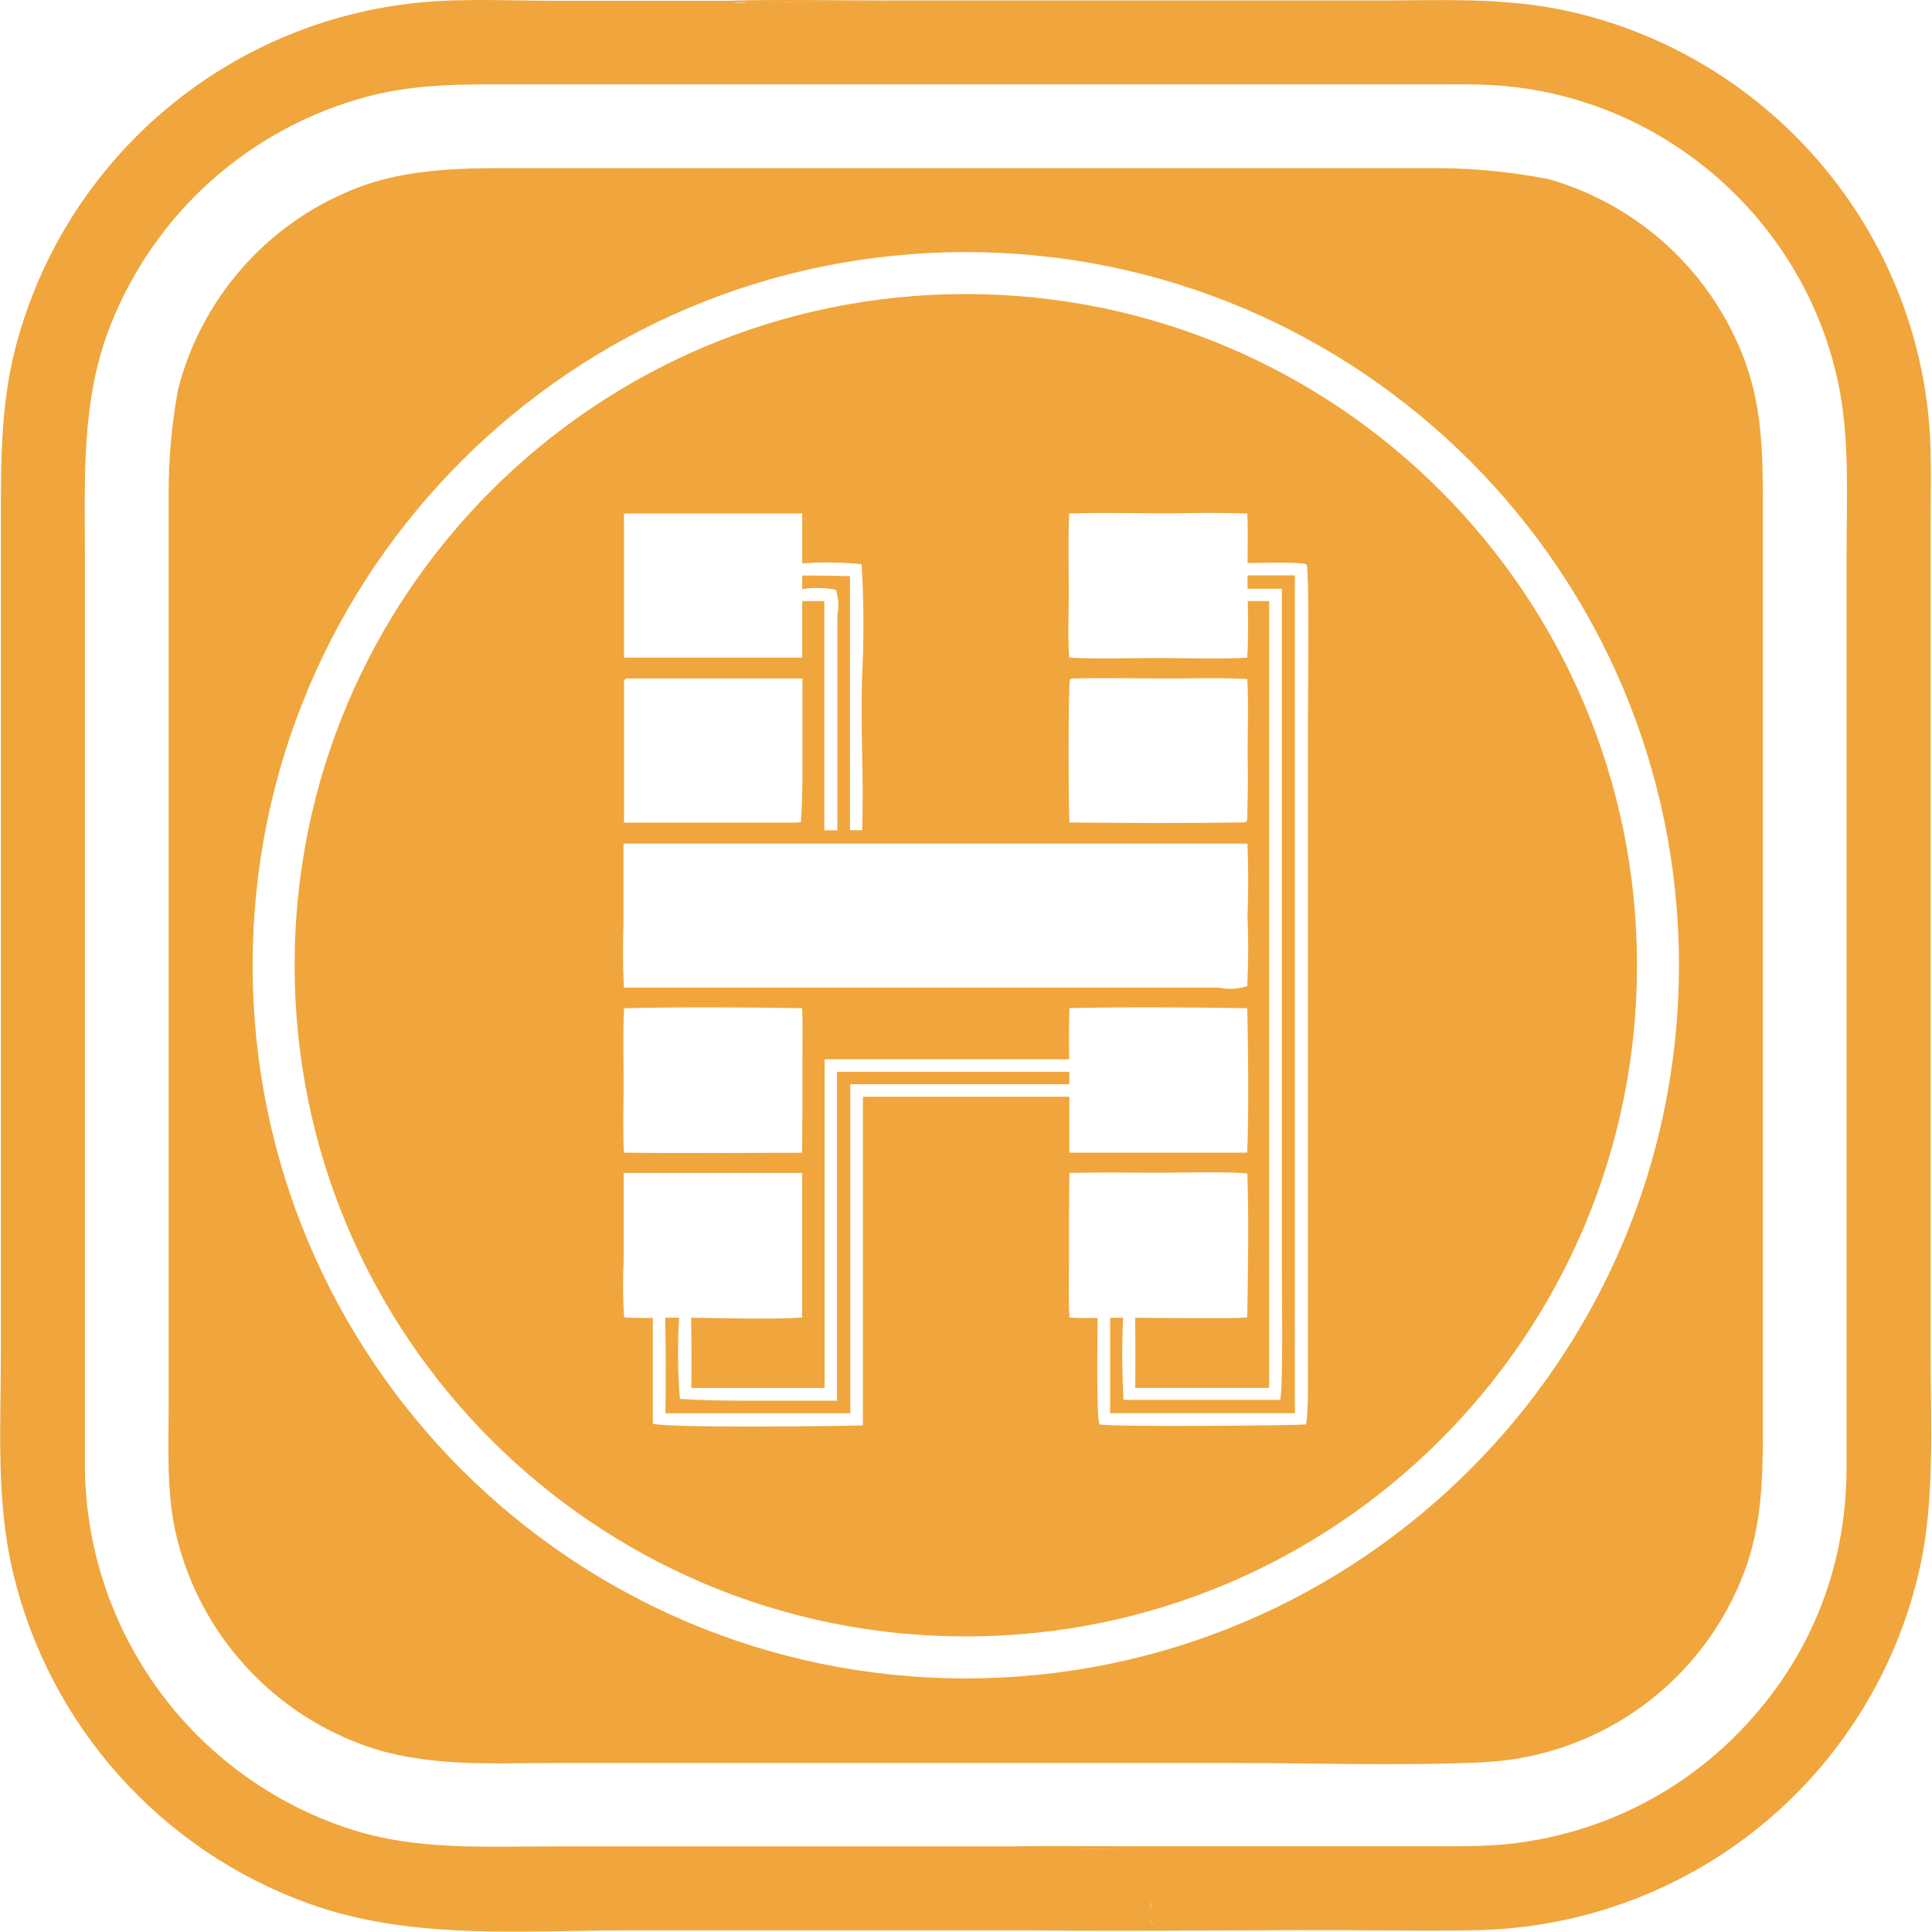
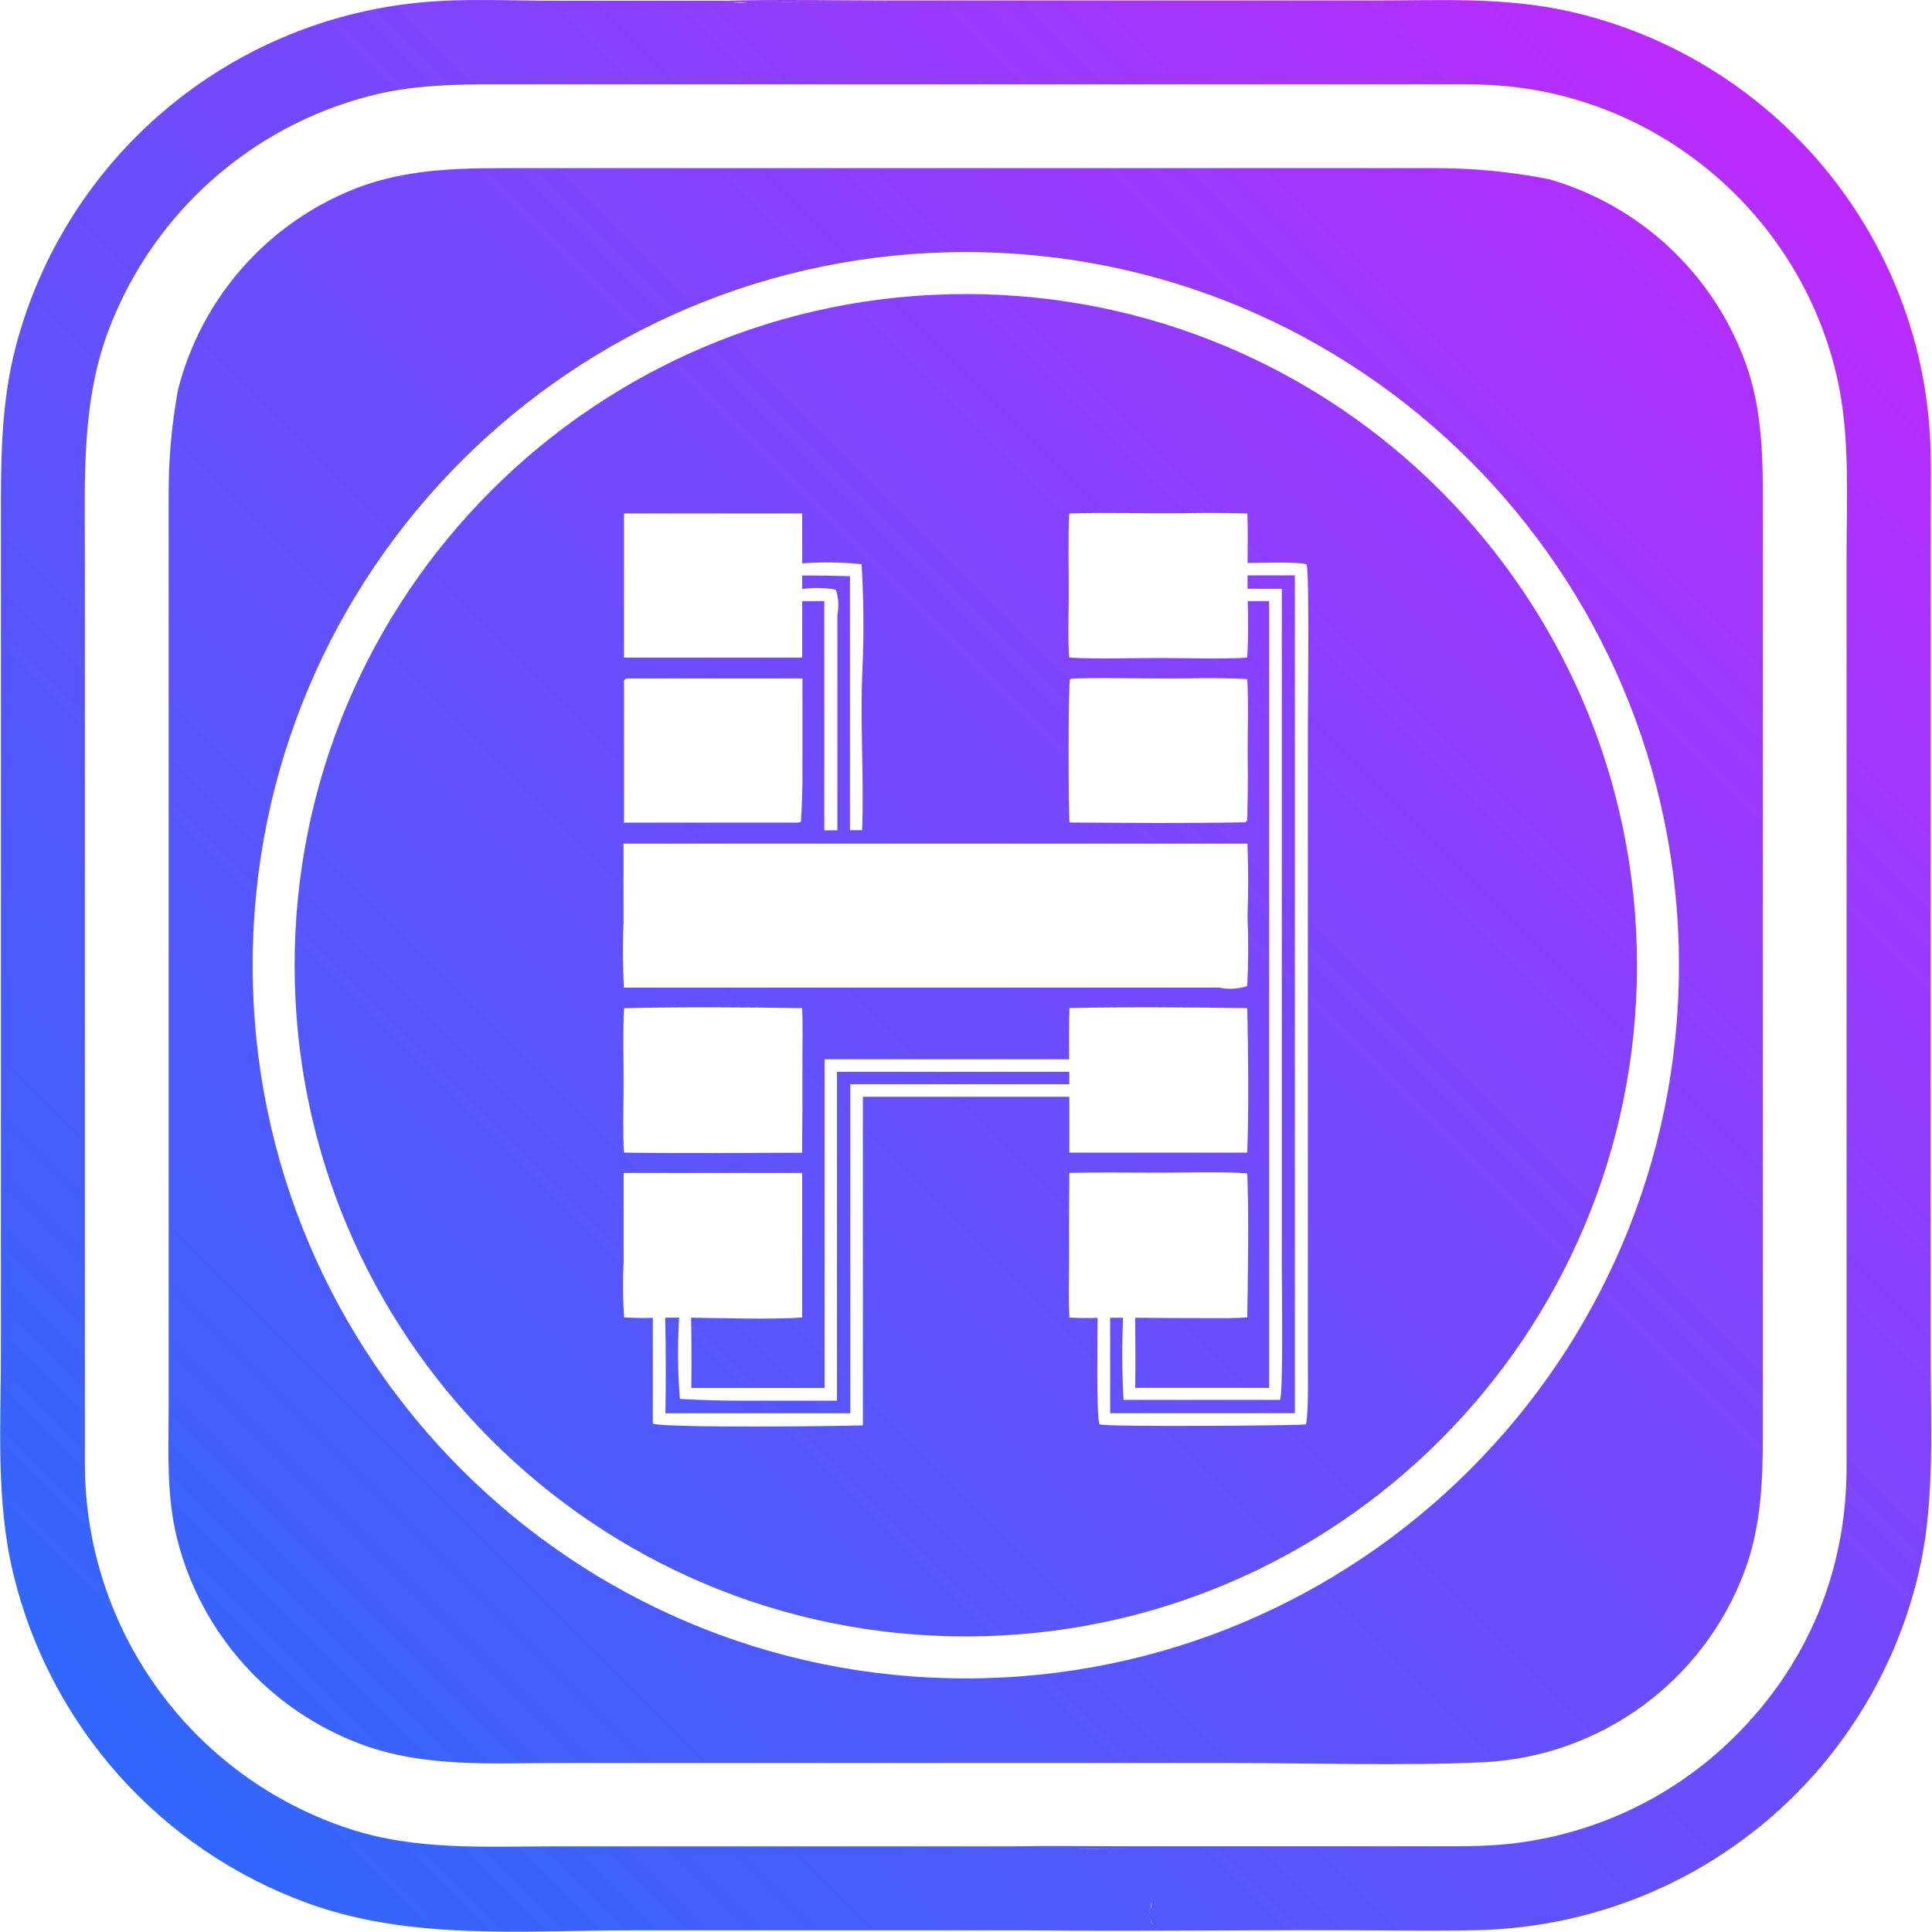
<svg xmlns="http://www.w3.org/2000/svg" width="1023.596" height="1024" viewBox="4.238 4.252 55.515 55.537" role="img" aria-label="Logo" shape-rendering="geometricPrecision">
-   <path d="M 25.113 4.274 A 1.467 1.467 0 0 0 25.739 4.314 L 30.515 4.314 L 30.186 4.383 A 1.163 1.163 0 0 1 30.427 4.491 A 0.339 0.339 0 0 1 30.335 4.879 A 9.172 9.172 0 0 1 30.484 5.771 A 1.134 1.134 0 0 0 30.621 6.386 A 1.141 1.141 0 0 0 31.23 6.602 A 11.119 11.119 0 0 0 32.653 6.587 A 1.479 1.479 0 0 1 33.285 6.678 L 19.243 6.678 C 17.768 6.678 16.312 6.637 14.872 7.009 A 10.961 10.961 0 0 0 7.39 13.663 C 6.574 15.768 6.678 17.965 6.678 20.182 L 6.678 46.327 A 11.046 11.046 0 0 0 14.274 56.821 C 16.186 57.45 18.163 57.328 20.148 57.328 L 33.323 57.328 A 22.897 22.897 0 0 0 35.177 57.409 L 37.027 57.409 C 36.992 57.954 37.288 58.389 37.328 58.917 A 0.664 0.664 0 0 1 37.268 59.247 A 0.509 0.509 0 0 0 37.407 59.603 C 37.097 59.815 33.947 59.587 33.733 59.742 L 22.361 59.742 C 19.25 59.742 16.041 60.041 13.066 58.955 A 13.418 13.418 0 0 1 4.613 49.462 C 4.116 47.379 4.264 45.218 4.264 43.094 L 4.264 19.377 C 4.264 17.628 4.244 15.912 4.693 14.206 A 13.344 13.344 0 0 1 16.325 4.323 C 17.597 4.201 18.881 4.274 20.157 4.274 L 25.113 4.274 Z M 33.323 57.328 A 22.897 22.897 0 0 0 35.177 57.409 L 37.027 57.409 C 36.992 57.954 37.288 58.389 37.328 58.917 A 0.664 0.664 0 0 1 37.268 59.247 A 0.509 0.509 0 0 0 37.407 59.603 C 37.097 59.815 33.947 59.587 33.733 59.742 L 31.574 59.742 L 31.777 59.703 L 29.236 59.703 L 29.233 59.655 L 29.424 59.578 L 29.408 59.542 C 29.001 59.426 29.158 59.053 29.039 58.733 A 2.233 2.233 0 0 1 28.753 58.071 A 0.778 0.778 0 0 1 28.82 57.715 A 0.264 0.264 0 0 1 28.859 57.466 A 1.317 1.317 0 0 1 29.395 57.379 A 15.529 15.529 0 0 0 30.881 57.395 L 30.895 57.357 L 28.419 57.357 A 4.277 4.277 0 0 1 27.556 57.328 L 33.323 57.328 Z M 25.132 4.274 C 26.556 4.23 28.195 4.266 29.633 4.266 L 43.764 4.266 C 45.691 4.266 47.517 4.16 49.404 4.592 C 51.72 5.122 53.848 6.266 55.575 7.898 C 58.125 10.308 59.629 13.624 59.733 17.131 C 59.754 17.845 59.737 18.618 59.737 19.336 L 59.737 43.213 C 59.737 45.18 59.854 47.317 59.445 49.226 C 58.934 51.61 57.775 53.805 56.101 55.577 C 53.652 58.166 50.267 59.657 46.704 59.737 C 45.842 59.757 44.95 59.752 44.085 59.745 C 40.637 59.717 37.179 59.779 33.733 59.742 C 33.947 59.587 37.097 59.815 37.407 59.603 C 37.115 59.208 37.39 59.194 37.328 58.917 C 37.193 58.306 36.978 58.075 37.027 57.409 C 36.561 57.412 36.057 57.405 35.589 57.404 C 34.962 57.403 33.893 57.476 33.323 57.328 C 34.309 57.308 35.358 57.324 36.348 57.324 L 45.212 57.324 C 46.022 57.324 46.8 57.342 47.607 57.257 C 50.036 57 52.306 55.934 54.051 54.224 C 56.193 52.126 57.319 49.415 57.319 46.428 L 57.319 20.232 C 57.319 18.576 57.418 16.831 57.071 15.219 C 56.637 13.2 55.625 11.352 54.171 9.886 C 52.408 8.11 50.089 6.986 47.598 6.735 C 46.893 6.664 46.28 6.678 45.574 6.678 L 36.358 6.678 C 36.076 6.678 35.602 6.678 35.304 6.678 L 33.264 6.678 L 33.221 6.654 C 32.869 6.454 31.156 6.8 30.691 6.443 C 30.482 6.282 30.508 5.959 30.477 5.71 A 9.172 9.172 0 0 0 30.337 4.89 C 30.427 4.741 30.509 4.656 30.42 4.484 C 30.35 4.416 30.314 4.415 30.22 4.391 L 30.186 4.383 C 30.227 4.334 30.416 4.344 30.515 4.314 C 28.841 4.317 27.172 4.306 25.498 4.316 C 25.379 4.317 25.236 4.332 25.132 4.274 Z M 37.13 4.314 L 37.096 4.44 L 37.306 4.614 C 37.349 4.736 37.237 4.894 37.239 5.024 A 2.412 2.412 0 0 0 37.58 6.216 C 37.752 6.504 38.059 6.465 38.324 6.615 C 37.85 6.654 36.713 6.572 36.358 6.678 L 33.285 6.678 A 2.177 2.177 0 0 0 32.473 6.6 A 7.422 7.422 0 0 1 31.163 6.597 A 0.861 0.861 0 0 1 30.621 6.386 A 1.134 1.134 0 0 1 30.484 5.771 A 9.172 9.172 0 0 0 30.335 4.879 A 0.339 0.339 0 0 0 30.427 4.491 A 1.163 1.163 0 0 0 30.186 4.383 L 30.515 4.314 L 37.13 4.314 Z M 46.852 54.911 C 44.508 55.018 41.932 54.931 39.574 54.931 L 20.309 54.931 C 18.397 54.931 16.448 55.072 14.624 54.394 A 8.52 8.52 0 0 1 9.332 48.497 C 9.012 47.232 9.086 45.931 9.086 44.637 L 9.086 18.41 A 16.381 16.381 0 0 1 9.355 15.454 A 8.455 8.455 0 0 1 14.37 9.706 C 15.991 9.048 17.664 9.085 19.383 9.085 L 45.496 9.085 A 16.915 16.915 0 0 1 48.767 9.404 A 8.511 8.511 0 0 1 54.404 14.651 C 54.935 16.097 54.913 17.565 54.913 19.082 L 54.913 45.476 C 54.913 46.822 54.864 48.134 54.39 49.41 A 8.455 8.455 0 0 1 46.852 54.911 Z M 52.501 31.999 A 20.5 20.5 0 0 0 11.5 31.999 A 20.5 20.5 0 0 0 52.501 31.999 Z M 51.295 31.999 A 19.294 19.294 0 0 1 12.707 31.999 A 19.294 19.294 0 0 1 51.295 31.999 Z M 34.973 19.013 C 34.934 19.811 34.967 20.712 34.959 21.523 C 34.954 21.934 34.935 22.781 34.975 23.155 C 35.738 23.203 36.874 23.164 37.667 23.168 C 38.332 23.171 39.468 23.201 40.089 23.156 C 40.125 22.701 40.118 21.994 40.105 21.53 L 40.721 21.53 L 40.721 44.148 L 36.871 44.148 C 36.879 43.476 36.878 42.804 36.869 42.132 C 37.551 42.139 38.232 42.143 38.914 42.143 C 39.279 42.142 39.735 42.151 40.092 42.121 C 40.111 40.842 40.14 39.246 40.093 37.982 C 39.429 37.927 38.231 37.963 37.537 37.963 C 36.704 37.964 35.805 37.947 34.977 37.969 A 191.696 191.696 0 0 0 34.968 40.539 C 34.969 41.007 34.946 41.674 34.982 42.127 C 35.264 42.144 35.508 42.141 35.789 42.137 C 35.79 42.508 35.747 45.017 35.845 45.196 C 36.076 45.278 41.667 45.231 41.779 45.197 C 41.856 44.857 41.834 43.767 41.834 43.364 L 41.834 25.154 C 41.834 24.633 41.883 20.703 41.798 20.492 C 41.795 20.485 41.79 20.478 41.787 20.471 C 41.56 20.399 40.405 20.434 40.101 20.437 C 40.101 19.99 40.115 19.454 40.093 19.014 C 39.504 18.994 38.887 18.995 38.296 19.004 C 37.194 19.021 36.072 18.977 34.973 19.013 Z M 40.097 28.503 L 22.161 28.503 L 22.161 30.782 A 19.863 19.863 0 0 0 22.173 32.643 L 39.281 32.643 A 1.592 1.592 0 0 0 40.091 32.598 A 21.627 21.627 0 0 0 40.099 30.589 A 27.032 27.032 0 0 0 40.097 28.503 Z M 40.092 33.233 C 38.476 33.209 36.59 33.194 34.979 33.231 A 37.752 37.752 0 0 0 34.972 34.703 L 27.942 34.703 L 27.942 44.151 L 24.11 44.151 A 61.346 61.346 0 0 0 24.104 42.131 C 25.028 42.14 26.396 42.186 27.297 42.126 L 27.297 37.969 L 22.165 37.969 L 22.165 40.502 A 13.616 13.616 0 0 0 22.178 42.12 A 8.395 8.395 0 0 0 23.004 42.135 L 23.004 45.177 C 23.427 45.305 28.306 45.252 29.043 45.225 L 29.043 35.779 L 34.977 35.779 L 34.977 37.386 L 40.091 37.386 C 40.138 36.107 40.12 34.517 40.092 33.233 Z M 27.298 19.013 L 22.175 19.013 L 22.175 23.157 L 27.298 23.157 L 27.298 21.53 L 27.934 21.53 L 27.934 28.12 L 28.309 28.12 L 28.309 21.93 A 1.402 1.402 0 0 0 28.264 21.203 A 2.985 2.985 0 0 0 27.298 21.185 L 27.298 20.795 A 41.516 41.516 0 0 1 28.672 20.815 L 28.672 28.117 L 29.02 28.117 C 29.078 26.585 28.958 25.051 29.028 23.52 A 28.636 28.636 0 0 0 29.005 20.47 A 9.822 9.822 0 0 0 27.298 20.447 L 27.298 19.013 Z M 22.178 33.234 C 22.136 33.958 22.171 34.879 22.163 35.618 C 22.159 36.033 22.139 36.995 22.177 37.385 C 23.86 37.41 25.61 37.392 27.295 37.388 A 184.172 184.172 0 0 0 27.304 34.848 C 27.302 34.346 27.32 33.72 27.296 33.233 C 25.685 33.206 23.785 33.196 22.178 33.234 Z M 35.085 23.756 L 34.997 23.777 C 34.943 23.866 34.947 27.541 34.982 27.896 C 36.628 27.909 38.39 27.92 40.033 27.891 C 40.084 27.849 40.091 27.859 40.093 27.764 C 40.103 27.257 40.116 26.699 40.106 26.194 C 40.092 25.415 40.136 24.544 40.092 23.774 C 39.559 23.74 38.965 23.744 38.427 23.752 C 37.319 23.769 36.191 23.726 35.085 23.756 Z M 27.305 23.755 L 22.297 23.755 A 0.114 0.114 0 0 0 22.176 23.815 L 22.176 27.899 L 27.167 27.899 L 27.261 27.881 A 20.856 20.856 0 0 0 27.305 26.428 L 27.305 23.755 Z M 41.46 20.791 L 41.46 44.876 L 36.15 44.876 L 36.15 42.133 L 36.522 42.133 A 23.467 23.467 0 0 0 36.534 44.494 L 41.032 44.494 C 41.131 44.317 41.085 41.098 41.085 40.661 L 41.085 21.177 L 40.1 21.177 L 40.1 20.791 L 41.46 20.791 Z M 34.976 35.062 L 34.976 35.42 L 28.681 35.42 L 28.681 44.879 L 23.366 44.879 A 71.659 71.659 0 0 0 23.36 42.13 L 23.759 42.13 A 16.572 16.572 0 0 0 23.782 44.465 A 29.397 29.397 0 0 0 25.734 44.515 L 28.298 44.515 L 28.298 35.062 L 34.976 35.062 Z" fill="#f0a63c" fill-rule="nonzero" />
+   <defs>
+     <linearGradient id="happydeckMarkGradient" x1="0%" y1="100%" x2="100%" y2="0%">
+       <stop offset="0%" stop-color="#266cfe" />
+       <stop offset="55%" stop-color="#7449fb" />
+       <stop offset="100%" stop-color="#ca25ff" />
+     </linearGradient>
+   </defs>
+   <path d="M 25.113 4.274 A 1.467 1.467 0 0 0 25.739 4.314 L 30.515 4.314 L 30.186 4.383 A 1.163 1.163 0 0 1 30.427 4.491 A 0.339 0.339 0 0 1 30.335 4.879 A 9.172 9.172 0 0 1 30.484 5.771 A 1.134 1.134 0 0 0 30.621 6.386 A 1.141 1.141 0 0 0 31.23 6.602 A 11.119 11.119 0 0 0 32.653 6.587 A 1.479 1.479 0 0 1 33.285 6.678 L 19.243 6.678 C 17.768 6.678 16.312 6.637 14.872 7.009 A 10.961 10.961 0 0 0 7.39 13.663 C 6.574 15.768 6.678 17.965 6.678 20.182 L 6.678 46.327 A 11.046 11.046 0 0 0 14.274 56.821 C 16.186 57.45 18.163 57.328 20.148 57.328 L 33.323 57.328 A 22.897 22.897 0 0 0 35.177 57.409 L 37.027 57.409 C 36.992 57.954 37.288 58.389 37.328 58.917 A 0.664 0.664 0 0 1 37.268 59.247 A 0.509 0.509 0 0 0 37.407 59.603 C 37.097 59.815 33.947 59.587 33.733 59.742 L 22.361 59.742 C 19.25 59.742 16.041 60.041 13.066 58.955 A 13.418 13.418 0 0 1 4.613 49.462 C 4.116 47.379 4.264 45.218 4.264 43.094 L 4.264 19.377 C 4.264 17.628 4.244 15.912 4.693 14.206 A 13.344 13.344 0 0 1 16.325 4.323 C 17.597 4.201 18.881 4.274 20.157 4.274 L 25.113 4.274 Z M 33.323 57.328 A 22.897 22.897 0 0 0 35.177 57.409 L 37.027 57.409 C 36.992 57.954 37.288 58.389 37.328 58.917 A 0.664 0.664 0 0 1 37.268 59.247 A 0.509 0.509 0 0 0 37.407 59.603 C 37.097 59.815 33.947 59.587 33.733 59.742 L 31.574 59.742 L 31.777 59.703 L 29.236 59.703 L 29.233 59.655 L 29.424 59.578 L 29.408 59.542 C 29.001 59.426 29.158 59.053 29.039 58.733 A 2.233 2.233 0 0 1 28.753 58.071 A 0.778 0.778 0 0 1 28.82 57.715 A 0.264 0.264 0 0 1 28.859 57.466 A 1.317 1.317 0 0 1 29.395 57.379 A 15.529 15.529 0 0 0 30.881 57.395 L 30.895 57.357 L 28.419 57.357 A 4.277 4.277 0 0 1 27.556 57.328 L 33.323 57.328 Z M 25.132 4.274 C 26.556 4.23 28.195 4.266 29.633 4.266 L 43.764 4.266 C 45.691 4.266 47.517 4.16 49.404 4.592 C 51.72 5.122 53.848 6.266 55.575 7.898 C 58.125 10.308 59.629 13.624 59.733 17.131 C 59.754 17.845 59.737 18.618 59.737 19.336 L 59.737 43.213 C 59.737 45.18 59.854 47.317 59.445 49.226 C 58.934 51.61 57.775 53.805 56.101 55.577 C 53.652 58.166 50.267 59.657 46.704 59.737 C 45.842 59.757 44.95 59.752 44.085 59.745 C 40.637 59.717 37.179 59.779 33.733 59.742 C 33.947 59.587 37.097 59.815 37.407 59.603 C 37.115 59.208 37.39 59.194 37.328 58.917 C 37.193 58.306 36.978 58.075 37.027 57.409 C 36.561 57.412 36.057 57.405 35.589 57.404 C 34.962 57.403 33.893 57.476 33.323 57.328 C 34.309 57.308 35.358 57.324 36.348 57.324 L 45.212 57.324 C 46.022 57.324 46.8 57.342 47.607 57.257 C 50.036 57 52.306 55.934 54.051 54.224 C 56.193 52.126 57.319 49.415 57.319 46.428 L 57.319 20.232 C 57.319 18.576 57.418 16.831 57.071 15.219 C 56.637 13.2 55.625 11.352 54.171 9.886 C 52.408 8.11 50.089 6.986 47.598 6.735 C 46.893 6.664 46.28 6.678 45.574 6.678 L 36.358 6.678 C 36.076 6.678 35.602 6.678 35.304 6.678 L 33.264 6.678 L 33.221 6.654 C 32.869 6.454 31.156 6.8 30.691 6.443 C 30.482 6.282 30.508 5.959 30.477 5.71 A 9.172 9.172 0 0 0 30.337 4.89 C 30.427 4.741 30.509 4.656 30.42 4.484 C 30.35 4.416 30.314 4.415 30.22 4.391 L 30.186 4.383 C 30.227 4.334 30.416 4.344 30.515 4.314 C 28.841 4.317 27.172 4.306 25.498 4.316 C 25.379 4.317 25.236 4.332 25.132 4.274 Z M 37.13 4.314 L 37.096 4.44 L 37.306 4.614 C 37.349 4.736 37.237 4.894 37.239 5.024 A 2.412 2.412 0 0 0 37.58 6.216 C 37.752 6.504 38.059 6.465 38.324 6.615 C 37.85 6.654 36.713 6.572 36.358 6.678 L 33.285 6.678 A 2.177 2.177 0 0 0 32.473 6.6 A 7.422 7.422 0 0 1 31.163 6.597 A 0.861 0.861 0 0 1 30.621 6.386 A 1.134 1.134 0 0 1 30.484 5.771 A 9.172 9.172 0 0 0 30.335 4.879 A 0.339 0.339 0 0 0 30.427 4.491 A 1.163 1.163 0 0 0 30.186 4.383 L 30.515 4.314 L 37.13 4.314 Z M 46.852 54.911 C 44.508 55.018 41.932 54.931 39.574 54.931 L 20.309 54.931 C 18.397 54.931 16.448 55.072 14.624 54.394 A 8.52 8.52 0 0 1 9.332 48.497 C 9.012 47.232 9.086 45.931 9.086 44.637 L 9.086 18.41 A 16.381 16.381 0 0 1 9.355 15.454 A 8.455 8.455 0 0 1 14.37 9.706 C 15.991 9.048 17.664 9.085 19.383 9.085 L 45.496 9.085 A 16.915 16.915 0 0 1 48.767 9.404 A 8.511 8.511 0 0 1 54.404 14.651 C 54.935 16.097 54.913 17.565 54.913 19.082 L 54.913 45.476 C 54.913 46.822 54.864 48.134 54.39 49.41 A 8.455 8.455 0 0 1 46.852 54.911 Z M 52.501 31.999 A 20.5 20.5 0 0 0 11.5 31.999 A 20.5 20.5 0 0 0 52.501 31.999 Z M 51.295 31.999 A 19.294 19.294 0 0 1 12.707 31.999 A 19.294 19.294 0 0 1 51.295 31.999 Z M 34.973 19.013 C 34.934 19.811 34.967 20.712 34.959 21.523 C 34.954 21.934 34.935 22.781 34.975 23.155 C 35.738 23.203 36.874 23.164 37.667 23.168 C 38.332 23.171 39.468 23.201 40.089 23.156 C 40.125 22.701 40.118 21.994 40.105 21.53 L 40.721 21.53 L 40.721 44.148 L 36.871 44.148 C 36.879 43.476 36.878 42.804 36.869 42.132 C 37.551 42.139 38.232 42.143 38.914 42.143 C 39.279 42.142 39.735 42.151 40.092 42.121 C 40.111 40.842 40.14 39.246 40.093 37.982 C 39.429 37.927 38.231 37.963 37.537 37.963 C 36.704 37.964 35.805 37.947 34.977 37.969 A 191.696 191.696 0 0 0 34.968 40.539 C 34.969 41.007 34.946 41.674 34.982 42.127 C 35.264 42.144 35.508 42.141 35.789 42.137 C 35.79 42.508 35.747 45.017 35.845 45.196 C 36.076 45.278 41.667 45.231 41.779 45.197 C 41.856 44.857 41.834 43.767 41.834 43.364 L 41.834 25.154 C 41.834 24.633 41.883 20.703 41.798 20.492 C 41.795 20.485 41.79 20.478 41.787 20.471 C 41.56 20.399 40.405 20.434 40.101 20.437 C 40.101 19.99 40.115 19.454 40.093 19.014 C 39.504 18.994 38.887 18.995 38.296 19.004 C 37.194 19.021 36.072 18.977 34.973 19.013 Z M 40.097 28.503 L 22.161 28.503 L 22.161 30.782 A 19.863 19.863 0 0 0 22.173 32.643 L 39.281 32.643 A 1.592 1.592 0 0 0 40.091 32.598 A 21.627 21.627 0 0 0 40.099 30.589 A 27.032 27.032 0 0 0 40.097 28.503 Z M 40.092 33.233 C 38.476 33.209 36.59 33.194 34.979 33.231 A 37.752 37.752 0 0 0 34.972 34.703 L 27.942 34.703 L 27.942 44.151 L 24.11 44.151 A 61.346 61.346 0 0 0 24.104 42.131 C 25.028 42.14 26.396 42.186 27.297 42.126 L 27.297 37.969 L 22.165 37.969 L 22.165 40.502 A 13.616 13.616 0 0 0 22.178 42.12 A 8.395 8.395 0 0 0 23.004 42.135 L 23.004 45.177 C 23.427 45.305 28.306 45.252 29.043 45.225 L 29.043 35.779 L 34.977 35.779 L 34.977 37.386 L 40.091 37.386 C 40.138 36.107 40.12 34.517 40.092 33.233 Z M 27.298 19.013 L 22.175 19.013 L 22.175 23.157 L 27.298 23.157 L 27.298 21.53 L 27.934 21.53 L 27.934 28.12 L 28.309 28.12 L 28.309 21.93 A 1.402 1.402 0 0 0 28.264 21.203 A 2.985 2.985 0 0 0 27.298 21.185 L 27.298 20.795 A 41.516 41.516 0 0 1 28.672 20.815 L 28.672 28.117 L 29.02 28.117 C 29.078 26.585 28.958 25.051 29.028 23.52 A 28.636 28.636 0 0 0 29.005 20.47 A 9.822 9.822 0 0 0 27.298 20.447 L 27.298 19.013 Z M 22.178 33.234 C 22.136 33.958 22.171 34.879 22.163 35.618 C 22.159 36.033 22.139 36.995 22.177 37.385 C 23.86 37.41 25.61 37.392 27.295 37.388 A 184.172 184.172 0 0 0 27.304 34.848 C 27.302 34.346 27.32 33.72 27.296 33.233 C 25.685 33.206 23.785 33.196 22.178 33.234 Z M 35.085 23.756 L 34.997 23.777 C 34.943 23.866 34.947 27.541 34.982 27.896 C 36.628 27.909 38.39 27.92 40.033 27.891 C 40.084 27.849 40.091 27.859 40.093 27.764 C 40.103 27.257 40.116 26.699 40.106 26.194 C 40.092 25.415 40.136 24.544 40.092 23.774 C 39.559 23.74 38.965 23.744 38.427 23.752 C 37.319 23.769 36.191 23.726 35.085 23.756 Z M 27.305 23.755 L 22.297 23.755 A 0.114 0.114 0 0 0 22.176 23.815 L 22.176 27.899 L 27.167 27.899 L 27.261 27.881 A 20.856 20.856 0 0 0 27.305 26.428 L 27.305 23.755 Z M 41.46 20.791 L 41.46 44.876 L 36.15 44.876 L 36.15 42.133 L 36.522 42.133 A 23.467 23.467 0 0 0 36.534 44.494 L 41.032 44.494 C 41.131 44.317 41.085 41.098 41.085 40.661 L 41.085 21.177 L 40.1 21.177 L 40.1 20.791 L 41.46 20.791 Z M 34.976 35.062 L 34.976 35.42 L 28.681 35.42 L 28.681 44.879 L 23.366 44.879 A 71.659 71.659 0 0 0 23.36 42.13 L 23.759 42.13 A 16.572 16.572 0 0 0 23.782 44.465 A 29.397 29.397 0 0 0 25.734 44.515 L 28.298 44.515 L 28.298 35.062 L 34.976 35.062 Z" fill="url(#happydeckMarkGradient)" fill-rule="nonzero" />
</svg>
